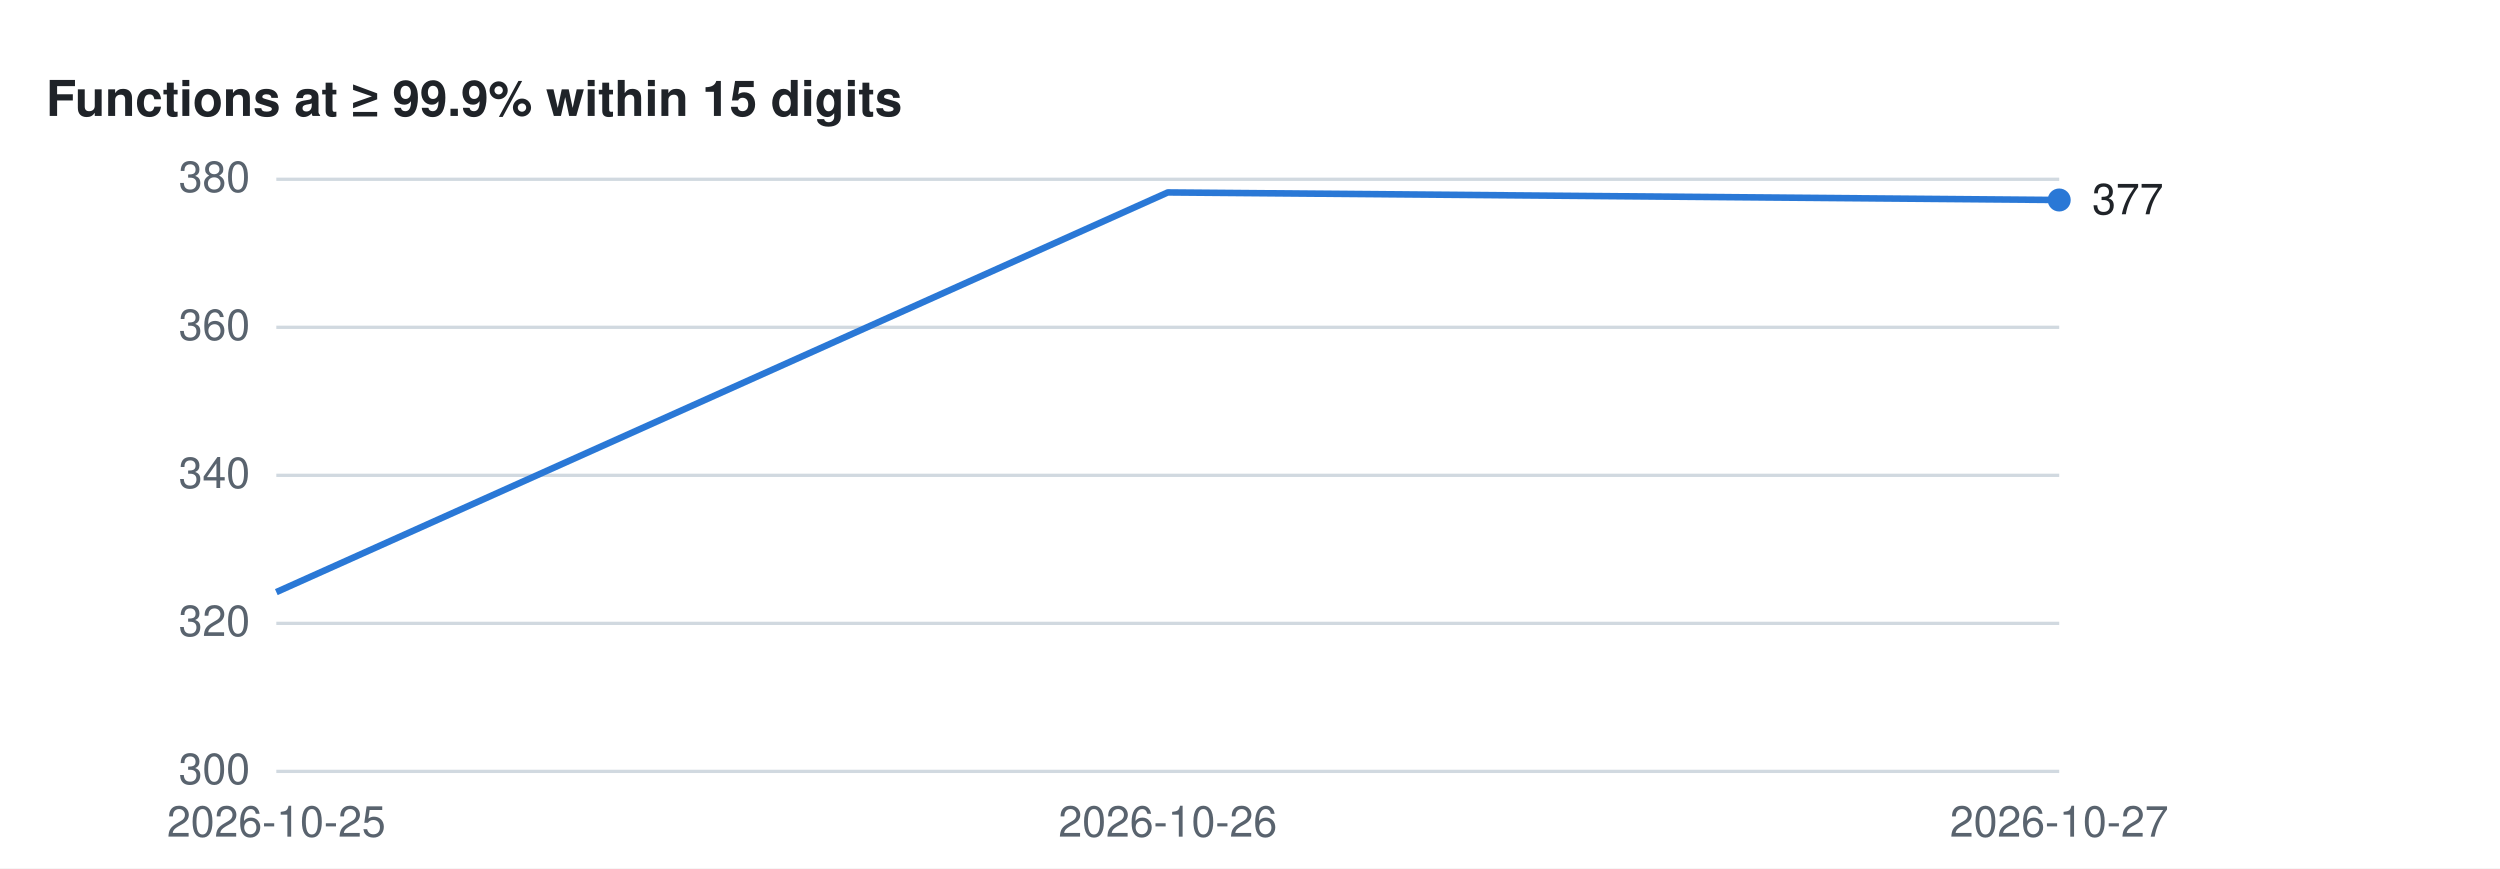
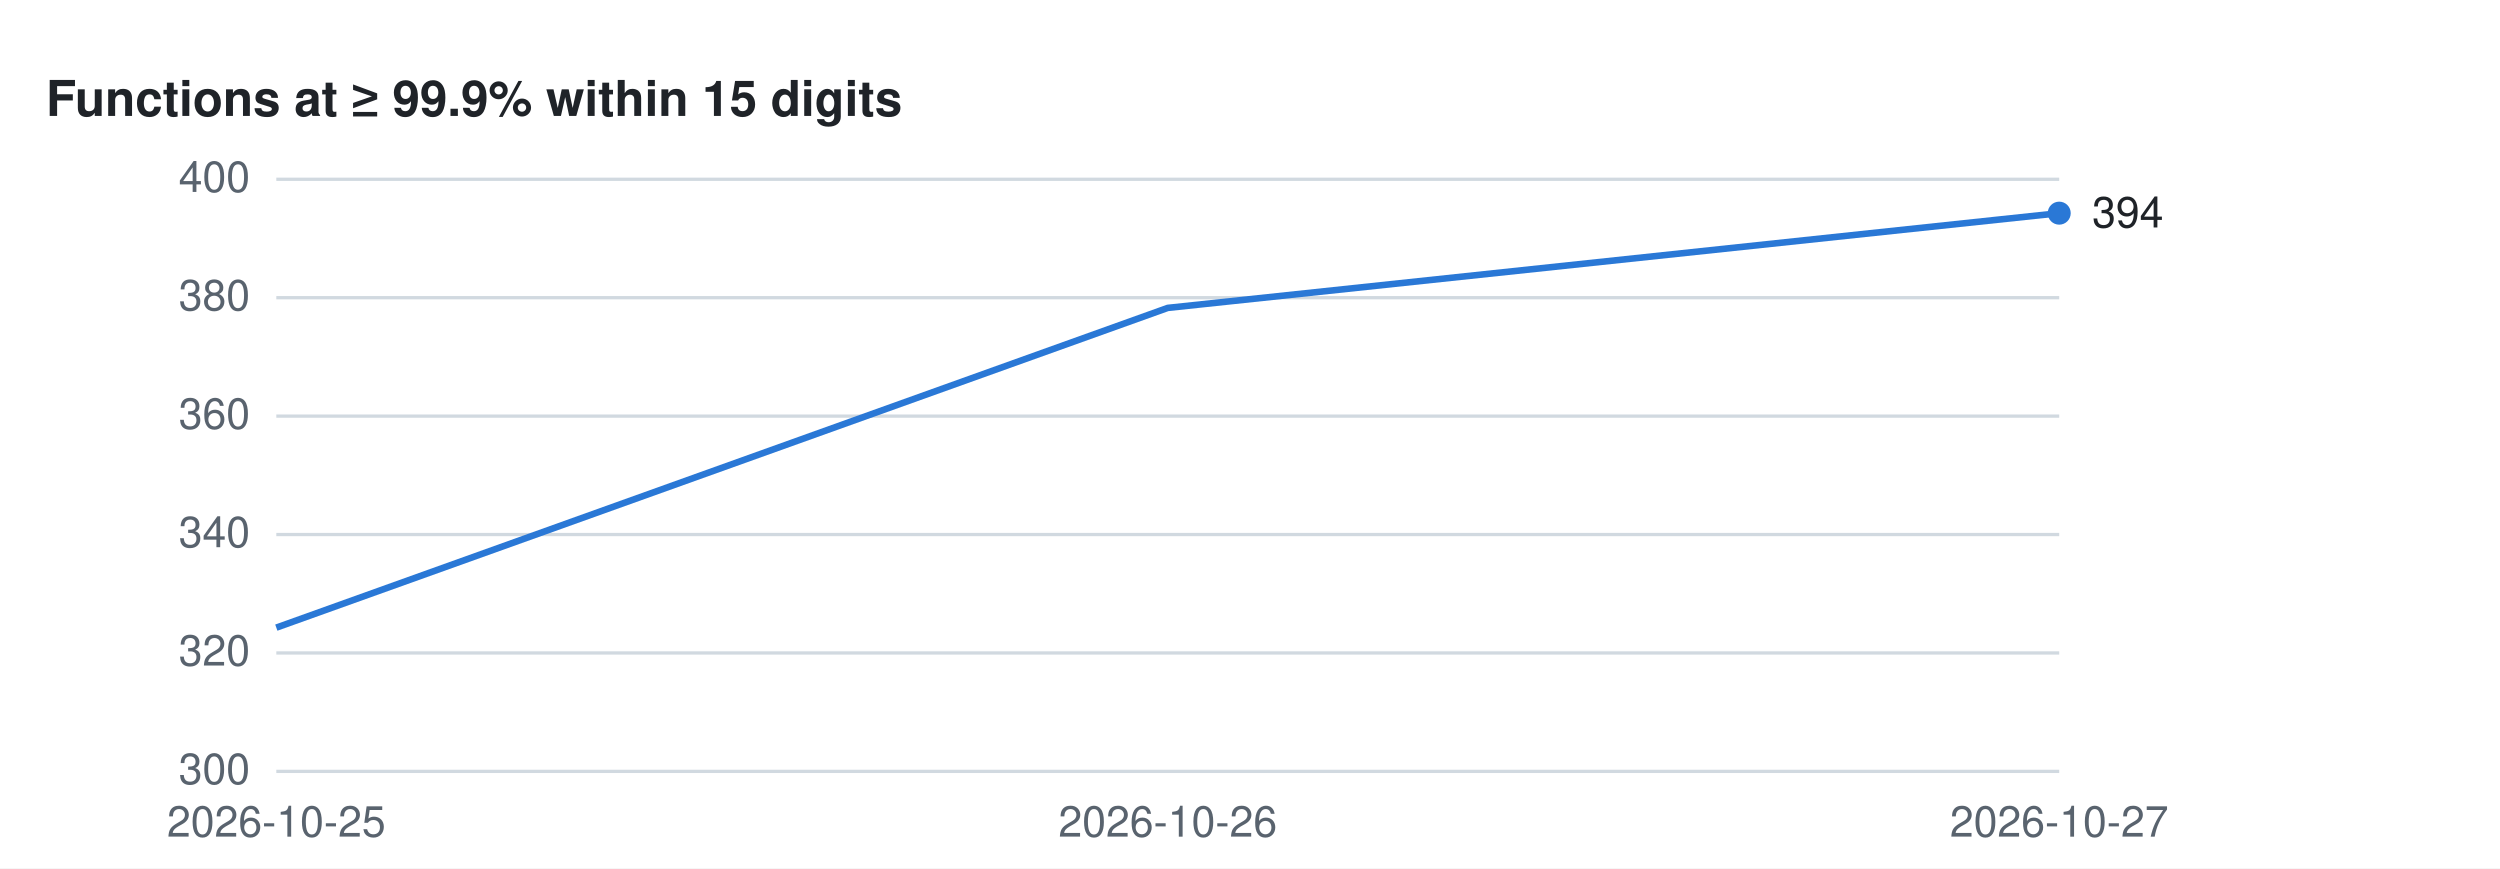
<svg xmlns="http://www.w3.org/2000/svg" width="760" height="264" viewBox="0 0 760 264" role="img" aria-labelledby="t d">
  <style>text{font-family:system-ui,-apple-system,'Segoe UI',Helvetica,Arial,sans-serif;font-size:13px}.title{font-size:15px;font-weight:600}.num{font-variant-numeric:tabular-nums}.bg{fill:#ffffff}.ink{fill:#1f2328}.muted{fill:#59636e}.grid{fill:#d1d9e0}.b-at_rate{fill:#2a78d6}.s-at_rate{stroke:#2a78d6}@media (prefers-color-scheme: dark){.bg{fill:#0d1117}.ink{fill:#f0f6fc}.muted{fill:#9198a1}.grid{fill:#3d444d}.b-at_rate{fill:#3987e5}.s-at_rate{stroke:#3987e5}}</style>
  <rect class="bg" fill="#ffffff" x="0" y="0" width="760" height="264" />
  <g transform="translate(14,14)">
    <text x="0.0" y="16.0" class="ink title" fill="#1f2328" text-anchor="start" dominant-baseline="middle">Functions at ≥ 99.9% within 15 digits</text>
    <rect class="grid" fill="#d1d9e0" x="70" y="220.0" width="542" height="1" />
    <text x="62.0" y="220.0" class="muted num" fill="#59636e" text-anchor="end" dominant-baseline="middle">300</text>
-     <rect class="grid" fill="#d1d9e0" x="70" y="175.0" width="542" height="1" />
-     <text x="62.0" y="175.0" class="muted num" fill="#59636e" text-anchor="end" dominant-baseline="middle">320</text>
-     <rect class="grid" fill="#d1d9e0" x="70" y="130.0" width="542" height="1" />
-     <text x="62.0" y="130.0" class="muted num" fill="#59636e" text-anchor="end" dominant-baseline="middle">340</text>
-     <rect class="grid" fill="#d1d9e0" x="70" y="85.0" width="542" height="1" />
-     <text x="62.0" y="85.0" class="muted num" fill="#59636e" text-anchor="end" dominant-baseline="middle">360</text>
+     <rect class="grid" fill="#d1d9e0" x="70" y="184.0" width="542" height="1" />
+     <text x="62.0" y="184.0" class="muted num" fill="#59636e" text-anchor="end" dominant-baseline="middle">320</text>
+     <rect class="grid" fill="#d1d9e0" x="70" y="148.0" width="542" height="1" />
+     <text x="62.0" y="148.0" class="muted num" fill="#59636e" text-anchor="end" dominant-baseline="middle">340</text>
+     <rect class="grid" fill="#d1d9e0" x="70" y="112.0" width="542" height="1" />
+     <text x="62.0" y="112.0" class="muted num" fill="#59636e" text-anchor="end" dominant-baseline="middle">360</text>
+     <rect class="grid" fill="#d1d9e0" x="70" y="76.0" width="542" height="1" />
+     <text x="62.0" y="76.0" class="muted num" fill="#59636e" text-anchor="end" dominant-baseline="middle">380</text>
    <rect class="grid" fill="#d1d9e0" x="70" y="40.0" width="542" height="1" />
-     <text x="62.0" y="40.0" class="muted num" fill="#59636e" text-anchor="end" dominant-baseline="middle">380</text>
+     <text x="62.0" y="40.0" class="muted num" fill="#59636e" text-anchor="end" dominant-baseline="middle">400</text>
    <text x="70.0" y="236.0" class="muted num" fill="#59636e" text-anchor="middle" dominant-baseline="middle">2026-10-25</text>
    <text x="341.0" y="236.0" class="muted num" fill="#59636e" text-anchor="middle" dominant-baseline="middle">2026-10-26</text>
    <text x="612.0" y="236.0" class="muted num" fill="#59636e" text-anchor="middle" dominant-baseline="middle">2026-10-27</text>
-     <polyline class="s-at_rate" stroke="#2a78d6" fill="none" stroke-width="2" stroke-linejoin="round" points="70.0,166.0 341.0,44.5 612.0,46.8" />
-     <circle class="b-at_rate" fill="#2a78d6" cx="612.0" cy="46.8" r="3.5" />
-     <text x="622.0" y="46.8" class="ink num" fill="#1f2328" text-anchor="start" dominant-baseline="middle">377</text>
+     <polyline class="s-at_rate" stroke="#2a78d6" fill="none" stroke-width="2" stroke-linejoin="round" points="70.0,176.8 341.0,79.6 612.0,50.8" />
+     <circle class="b-at_rate" fill="#2a78d6" cx="612.0" cy="50.8" r="3.5" />
+     <text x="622.0" y="50.8" class="ink num" fill="#1f2328" text-anchor="start" dominant-baseline="middle">394</text>
  </g>
</svg>
